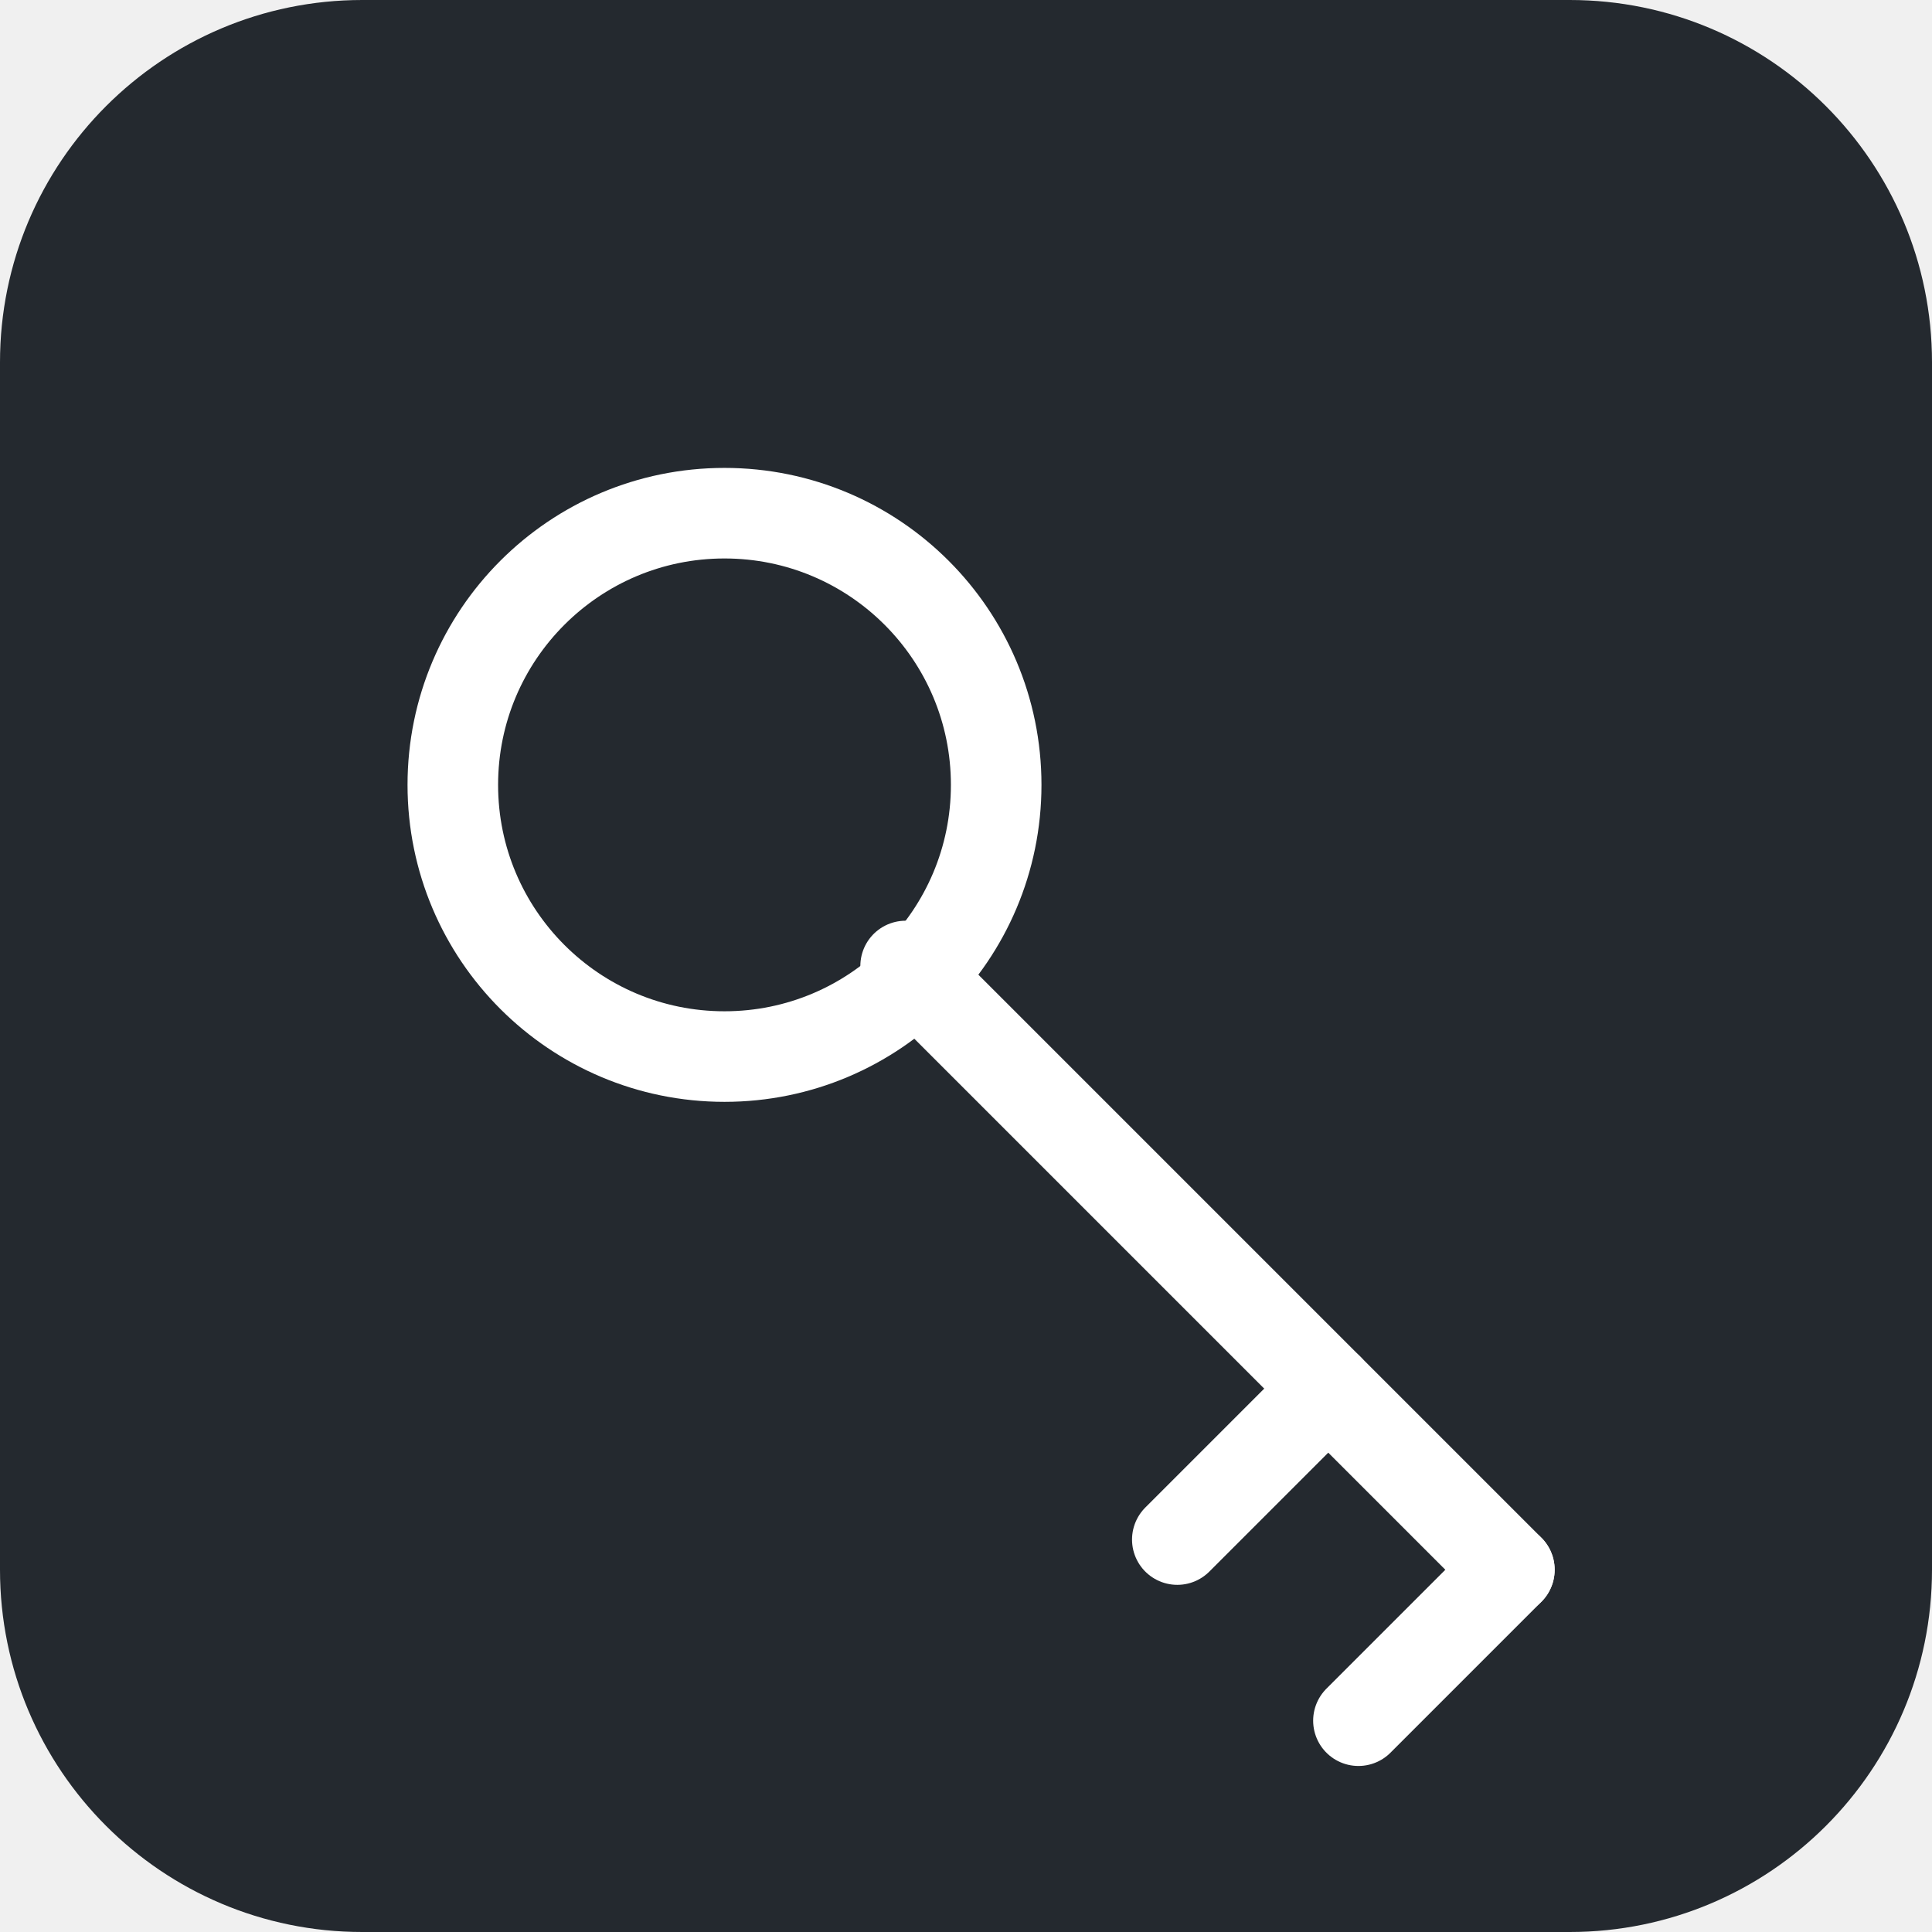
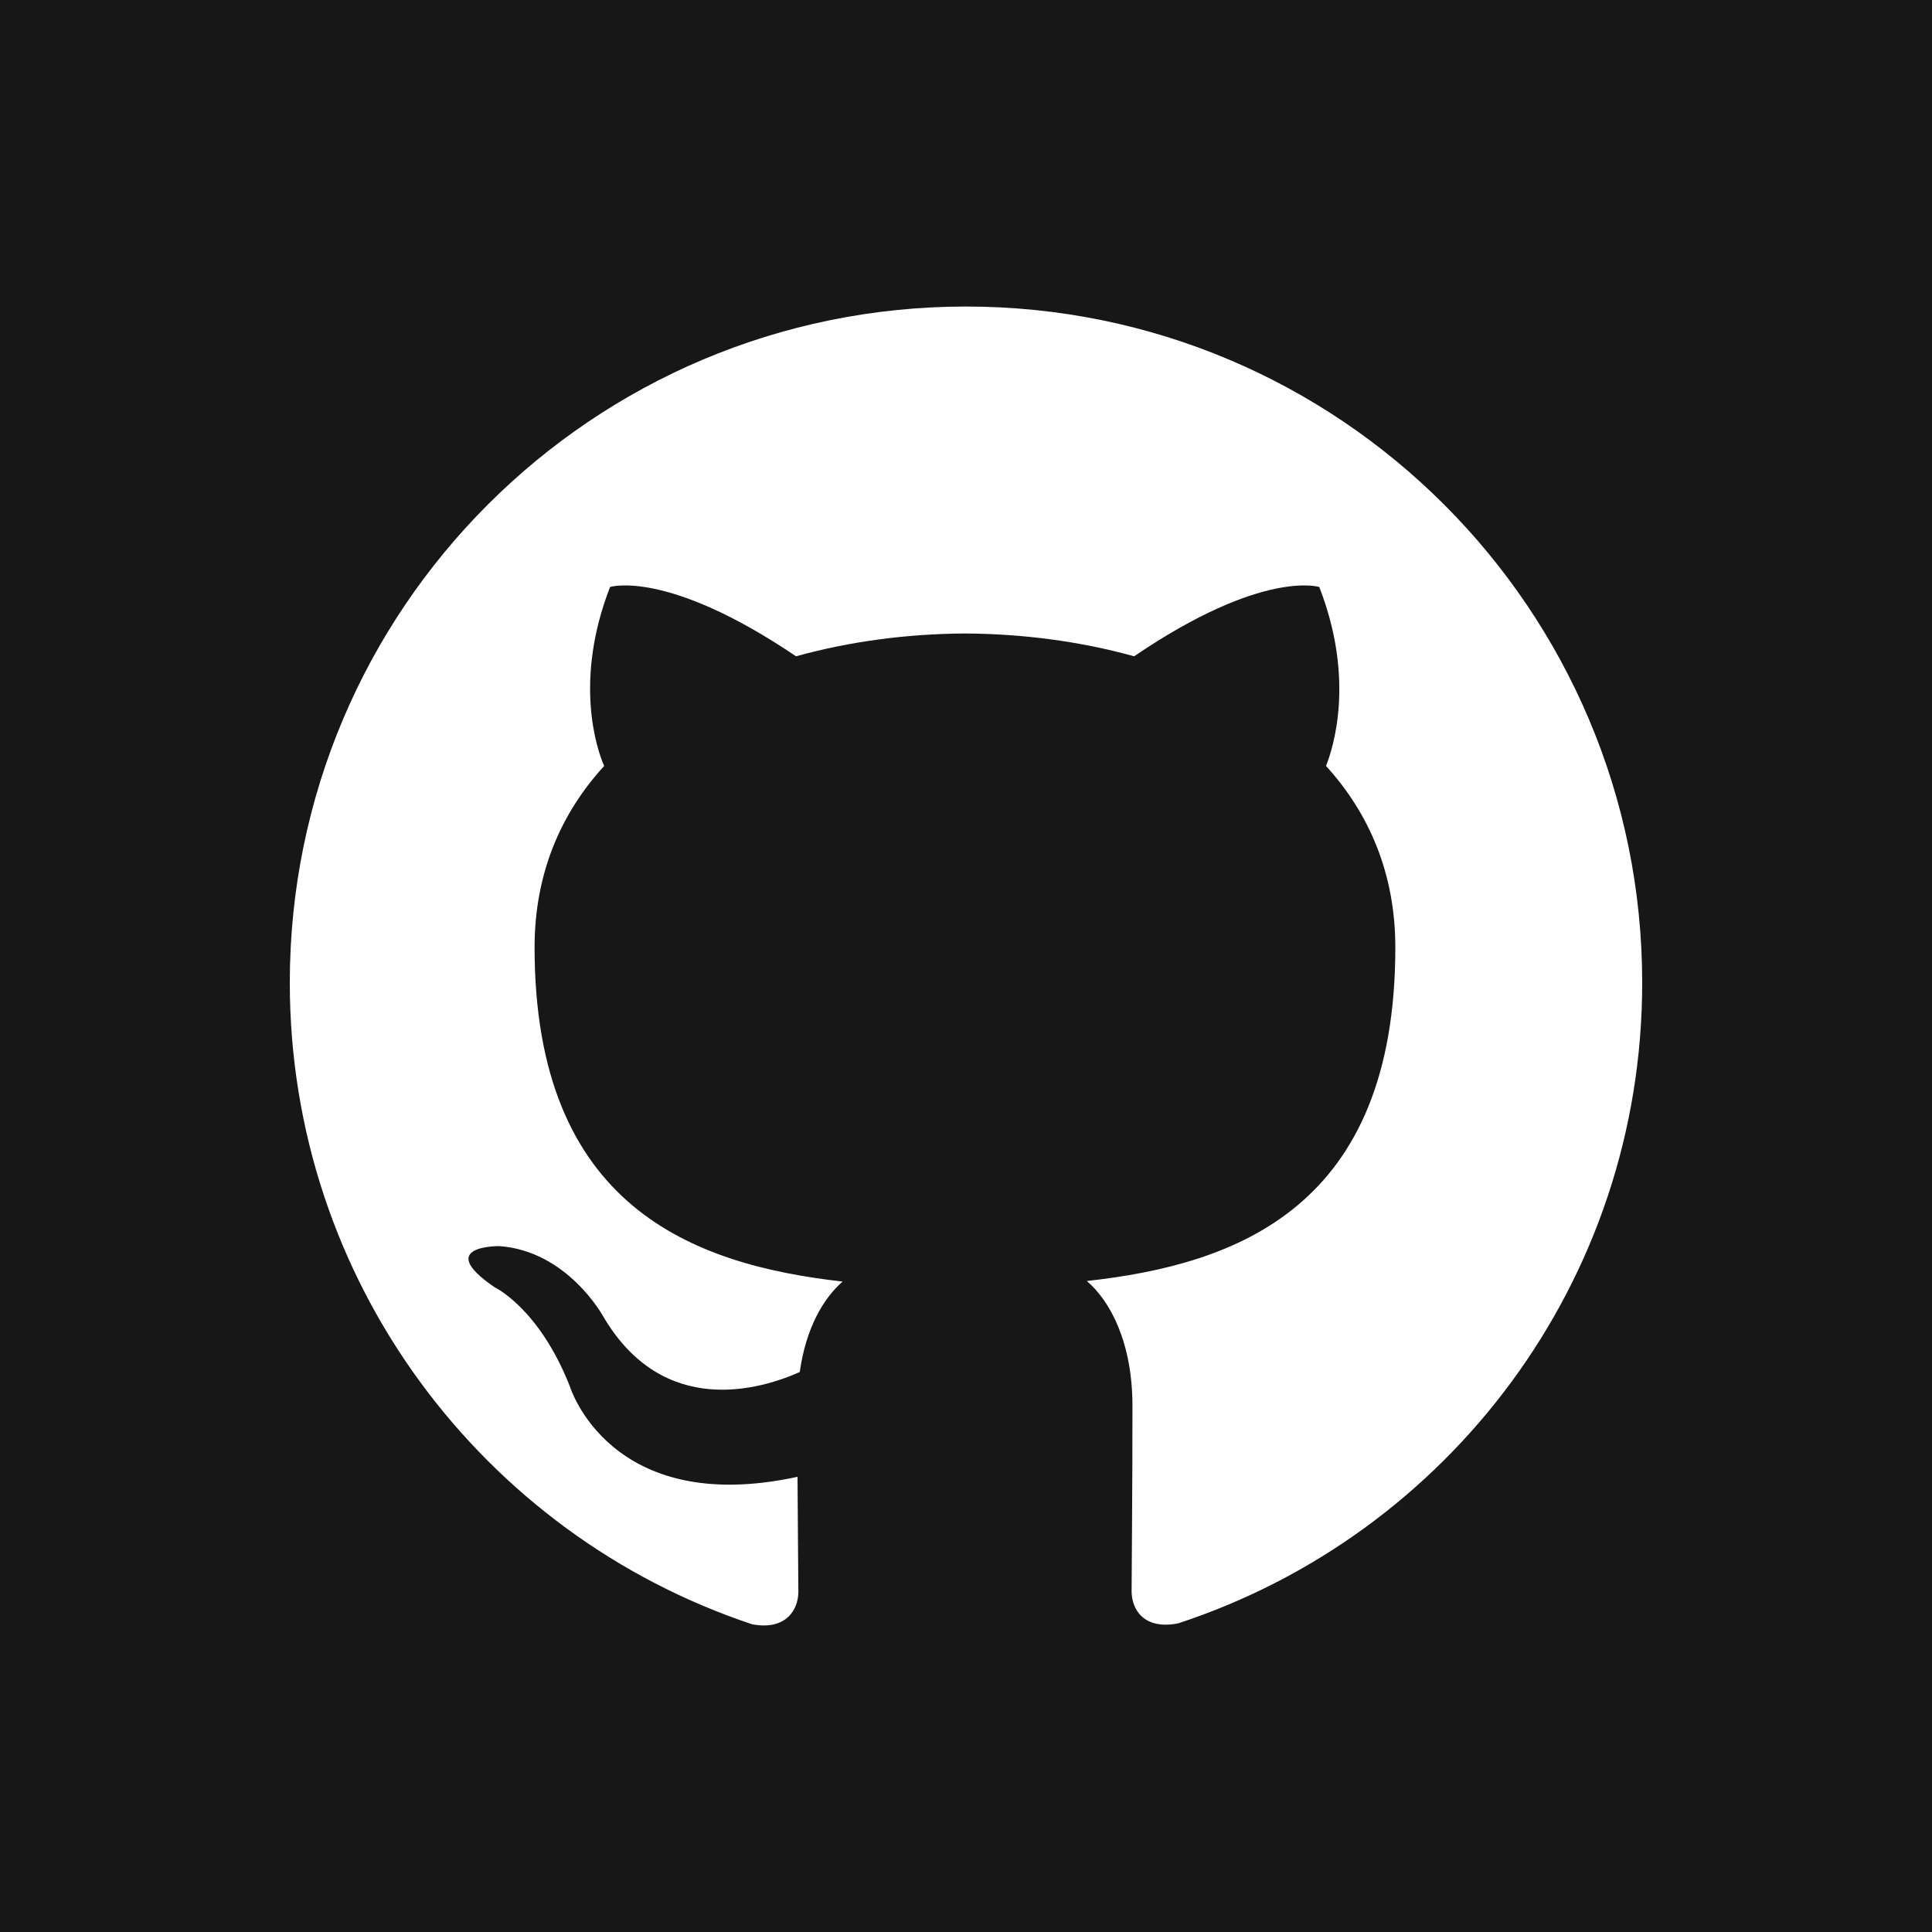
- <svg xmlns="http://www.w3.org/2000/svg" viewBox="0 0 64 64" width="64" height="64" role="img" aria-label="GitHub Credentials">
-   <rect width="64" height="64" rx="12" fill="#24292F" />
-   <g fill="none" stroke="#ffffff" stroke-width="3" stroke-linecap="round" stroke-linejoin="round">
-     <circle cx="24" cy="26" r="9" />
-     <path d="M30 32 L50 52" />
-     <path d="M44 46 L39 51" />
-     <path d="M50 52 L45 57" />
+ <svg xmlns="http://www.w3.org/2000/svg" width="80px" height="80px" viewBox="0 0 80 80" version="1.1">
+   <g stroke="none" stroke-width="1" fill="none" fill-rule="evenodd">
+     <rect fill="#181717" x="0" y="0" width="80" height="80" />
+     <g transform="translate(12, 12) scale(2.333333)" fill="#FFFFFF">
+       <path d="M12 .297c-6.63 0-12 5.373-12 12 0 5.303 3.438 9.8 8.205 11.385.6.113.82-.258.82-.577 0-.285-.01-1.04-.015-2.04-3.338.724-4.042-1.61-4.042-1.61C4.422 18.07 3.633 17.7 3.633 17.7c-1.087-.744.084-.729.084-.729 1.205.084 1.838 1.236 1.838 1.236 1.07 1.835 2.809 1.305 3.495.998.108-.776.417-1.305.76-1.605-2.665-.3-5.466-1.332-5.466-5.93 0-1.31.465-2.38 1.235-3.22-.135-.303-.54-1.523.105-3.176 0 0 1.005-.322 3.3 1.23.96-.267 1.98-.399 3-.405 1.02.006 2.04.138 3 .405 2.28-1.552 3.285-1.23 3.285-1.23.645 1.653.24 2.873.12 3.176.765.84 1.23 1.91 1.23 3.22 0 4.61-2.805 5.625-5.475 5.92.42.36.81 1.096.81 2.22 0 1.606-.015 2.896-.015 3.286 0 .315.21.69.825.57C20.565 22.092 24 17.592 24 12.297c0-6.627-5.373-12-12-12" />
+     </g>
  </g>
</svg>
